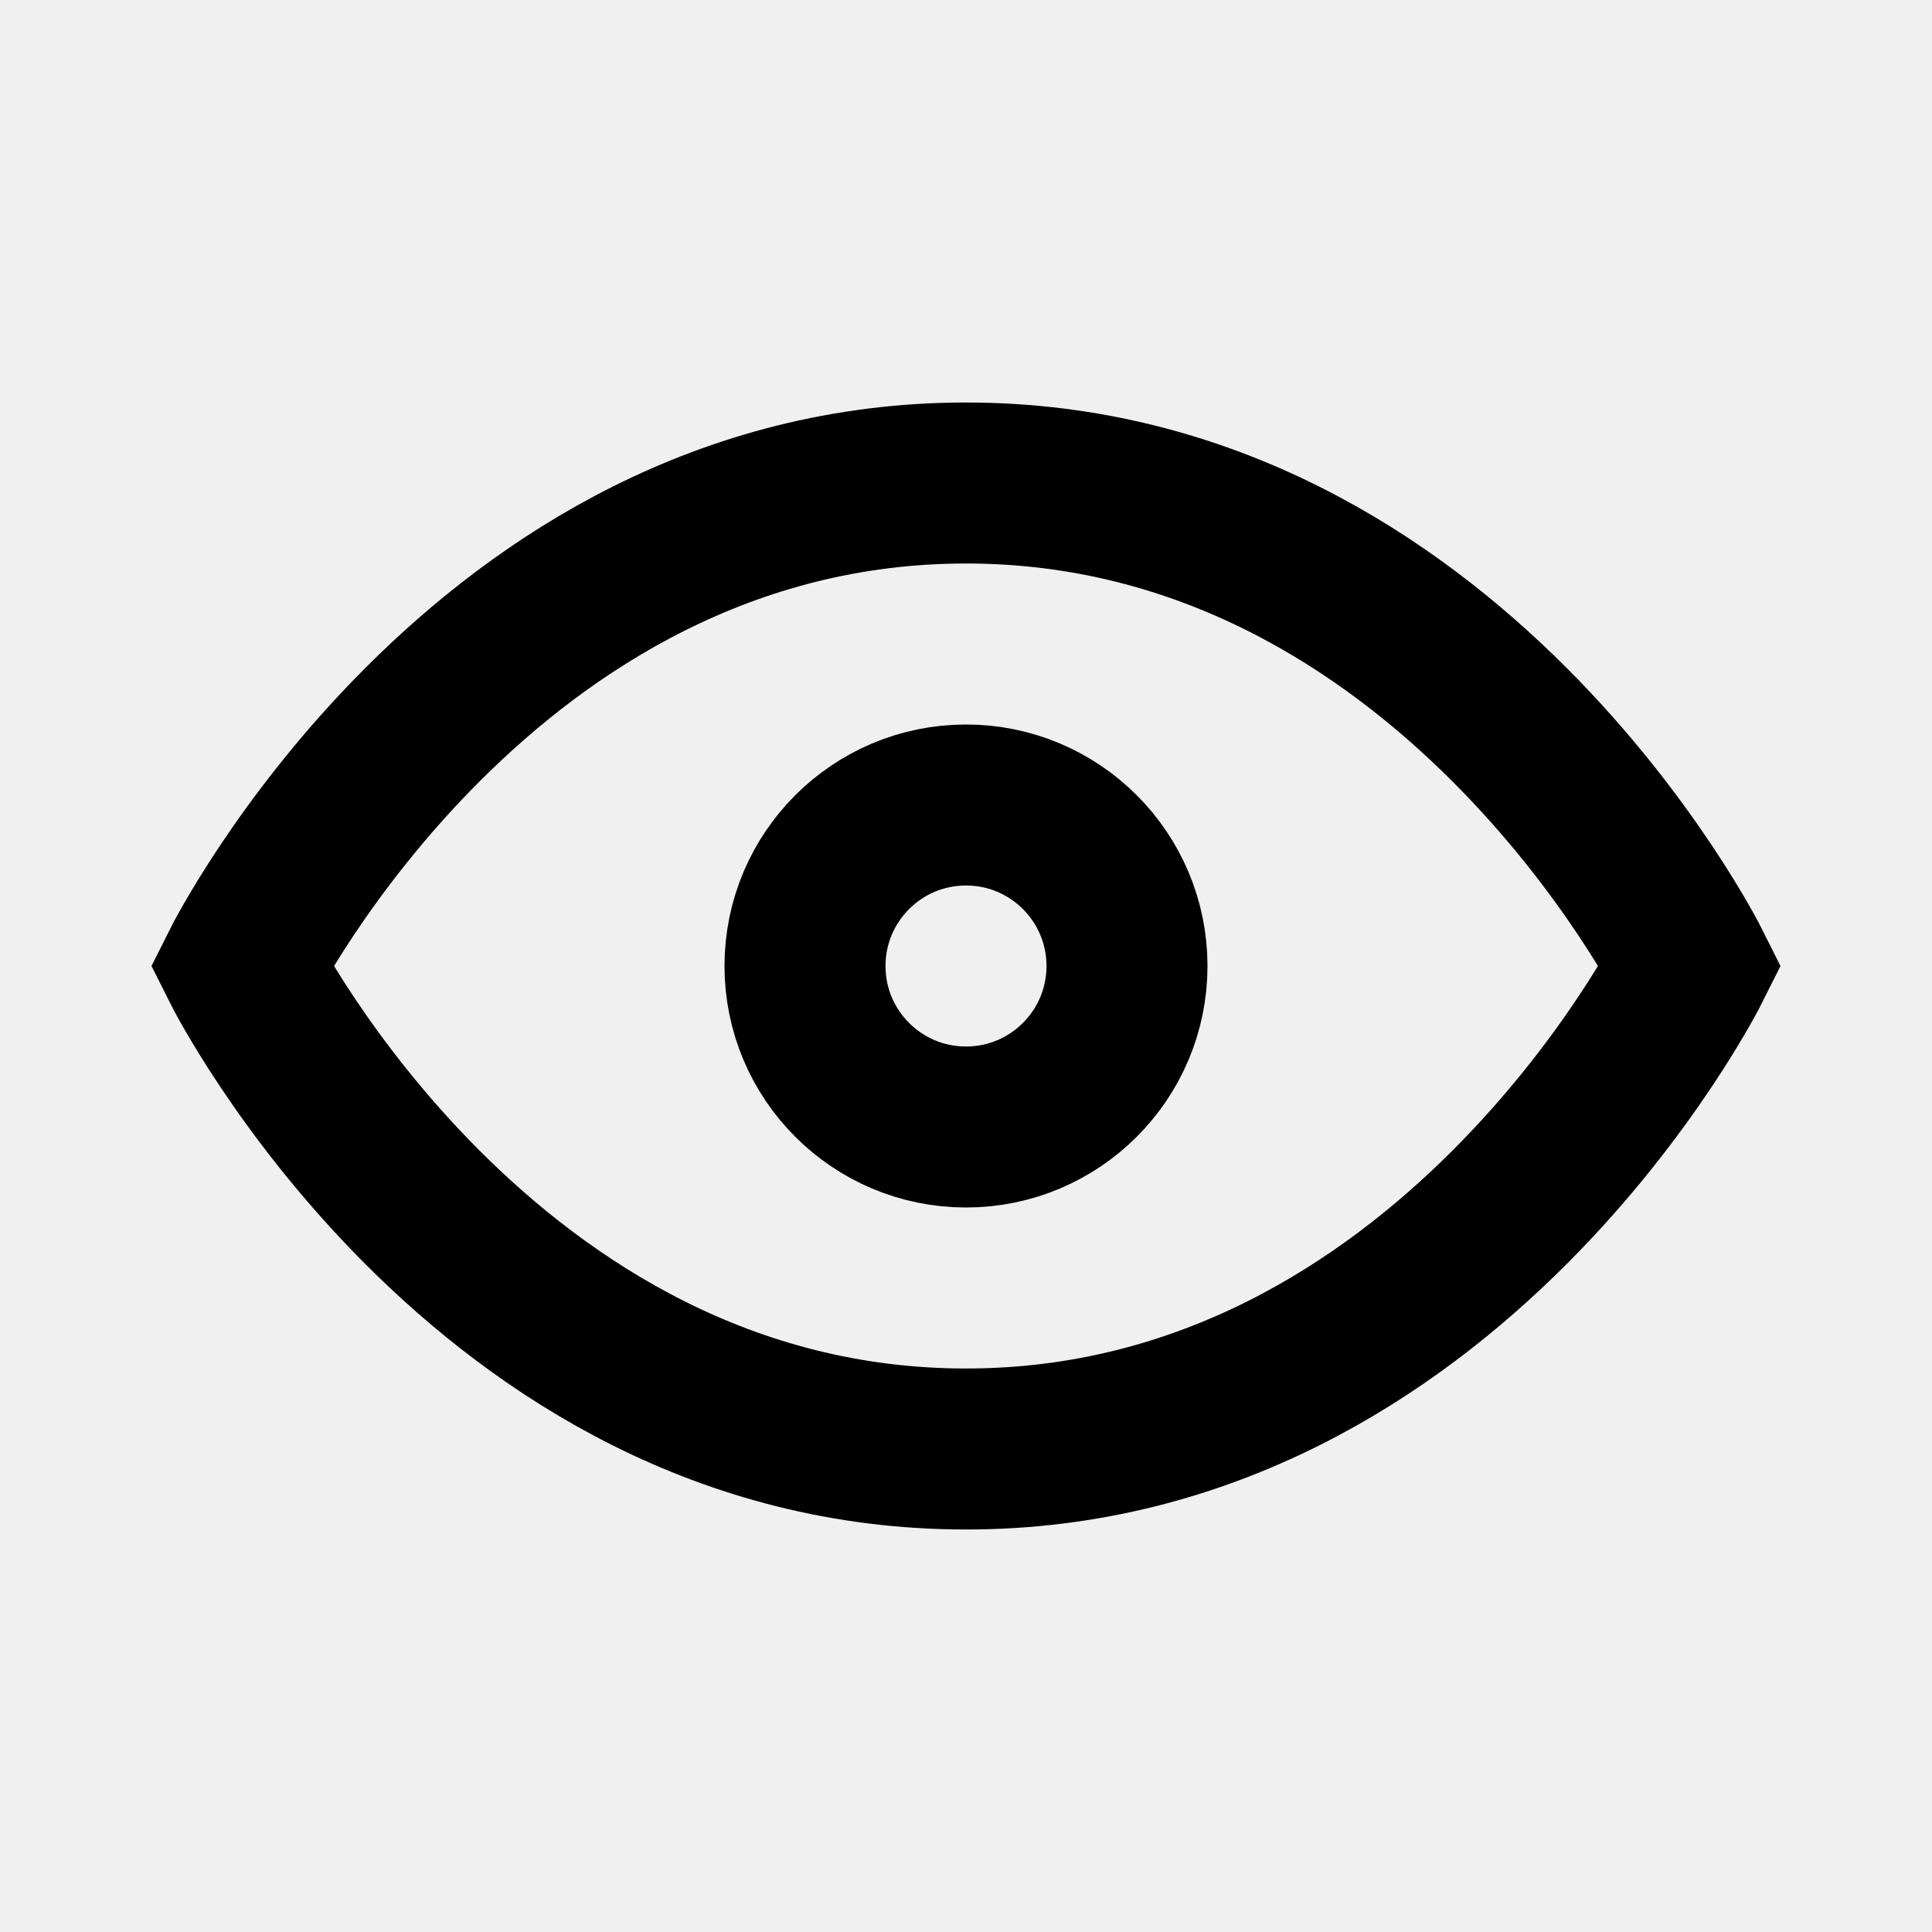
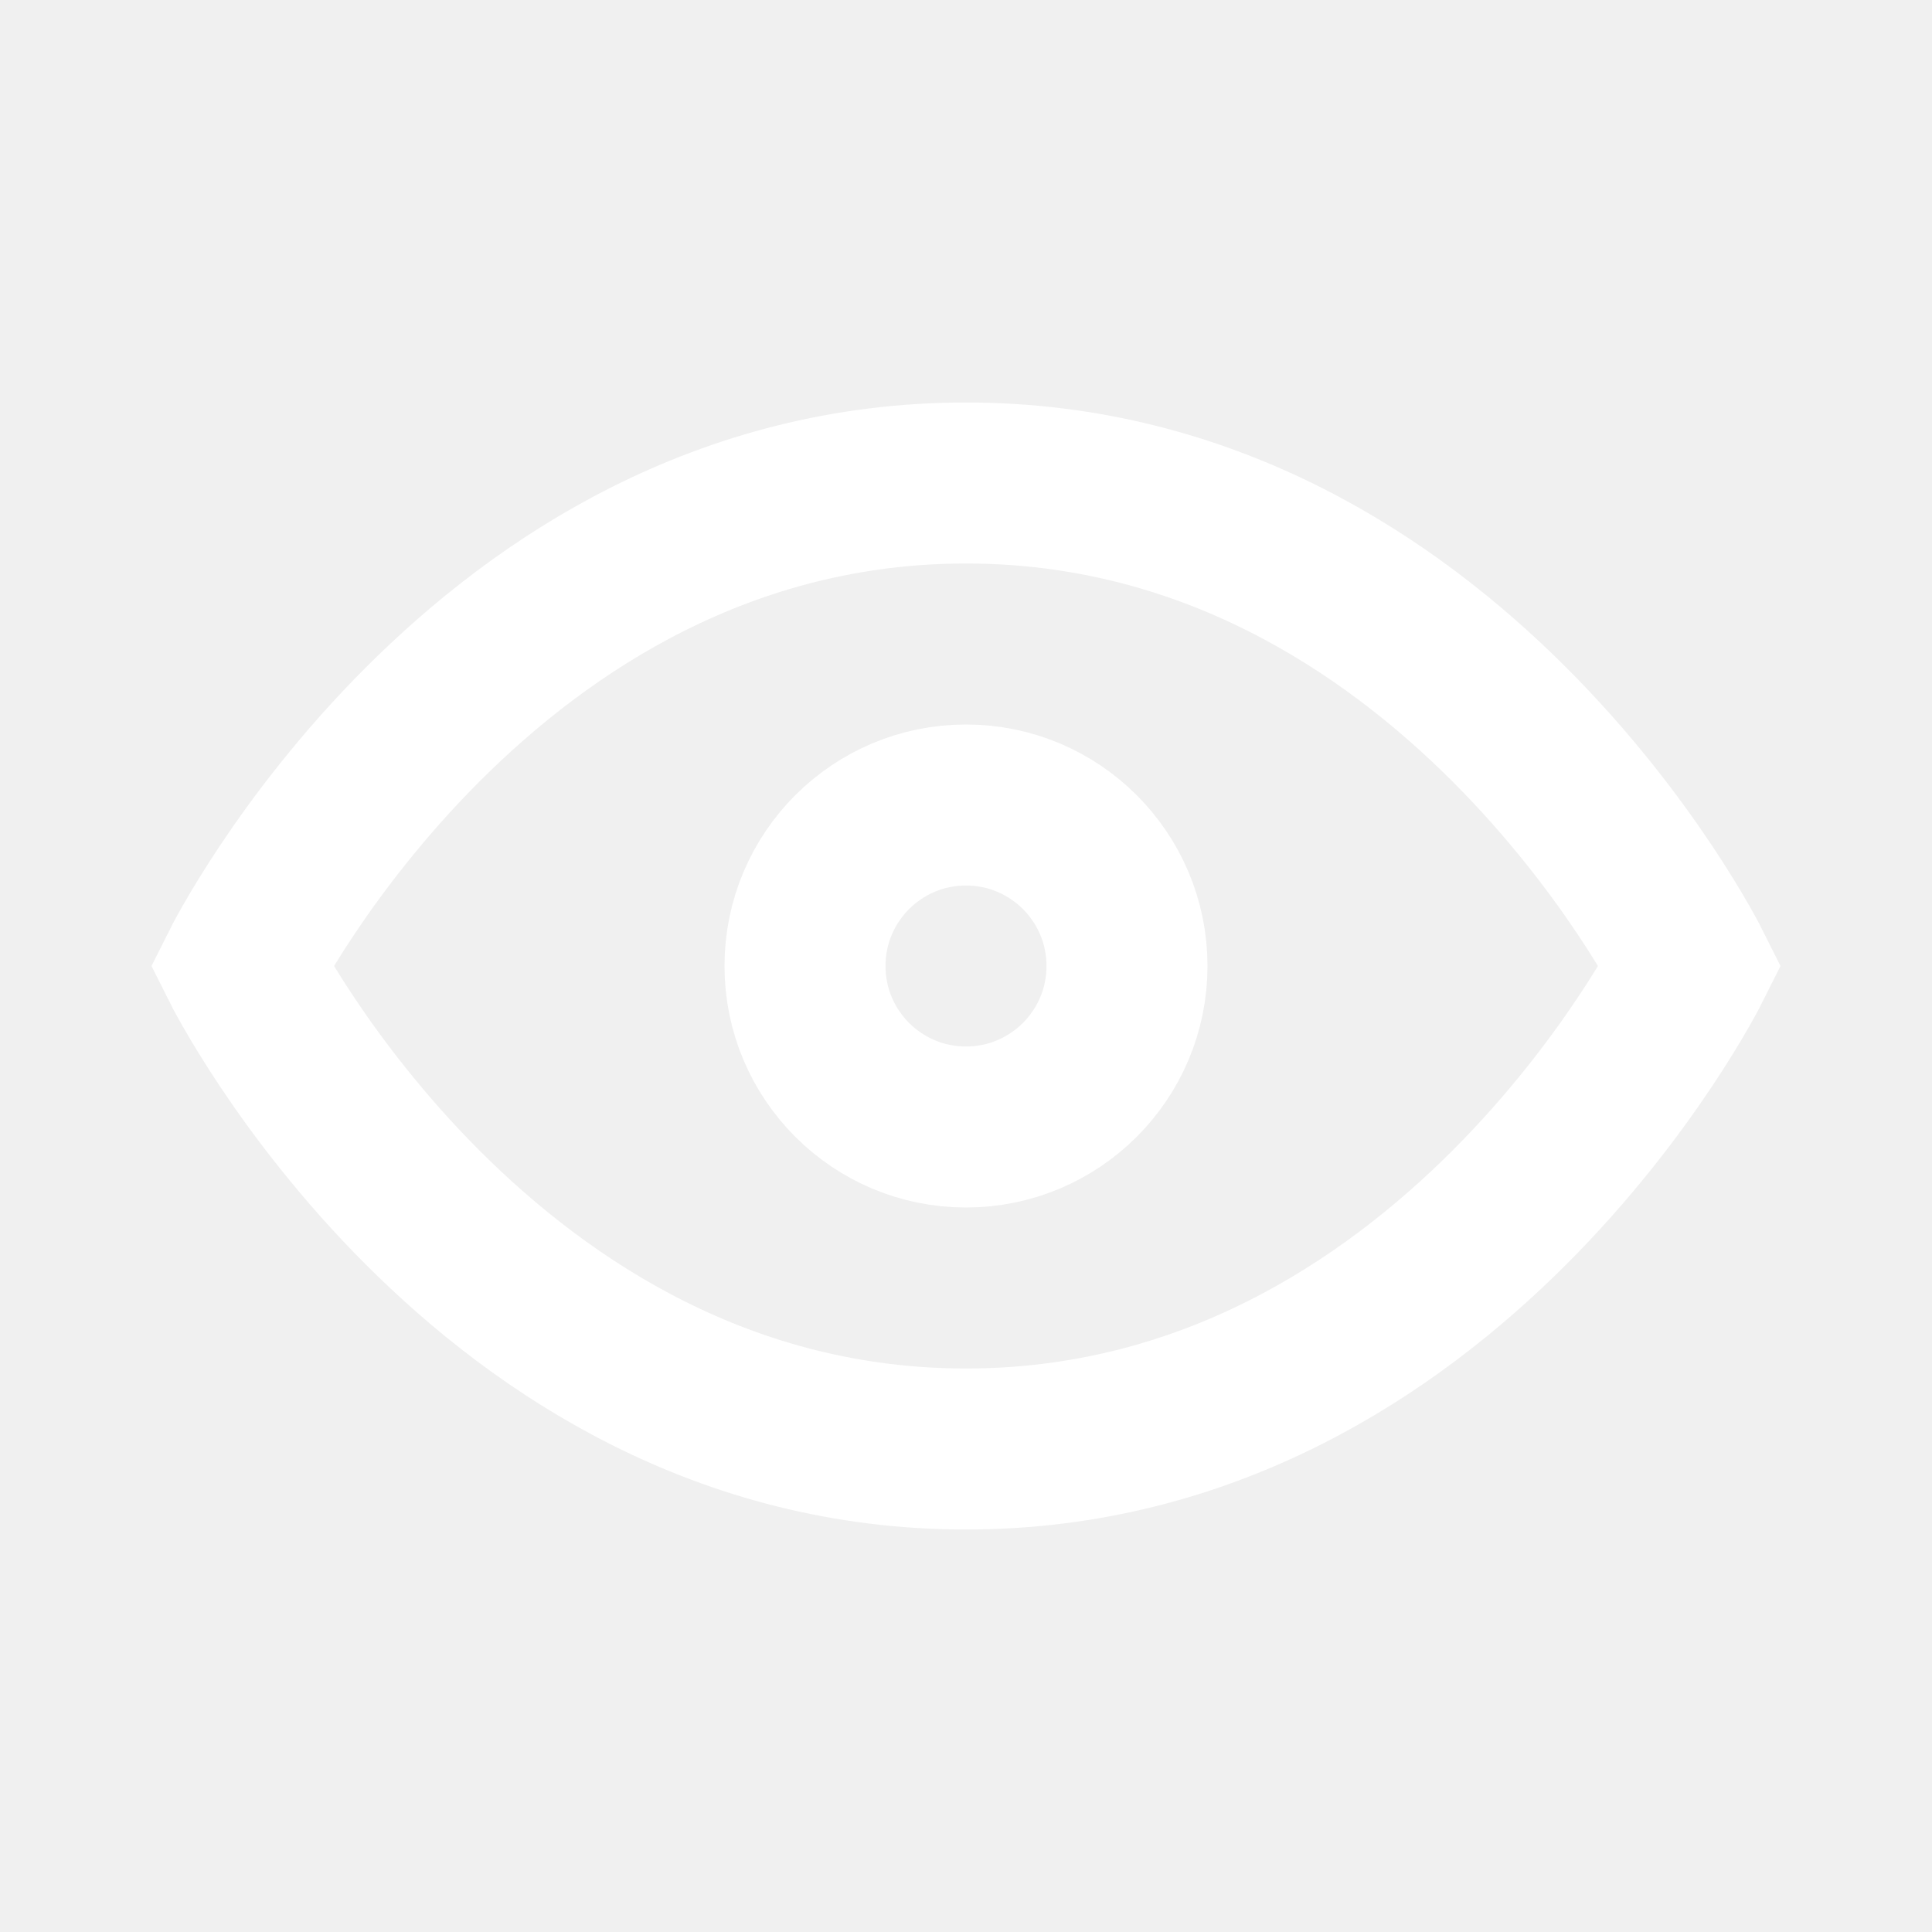
- <svg xmlns="http://www.w3.org/2000/svg" viewBox="0 0 24 24" fill="none" stroke="currentColor" stroke-width="2">
+ <svg xmlns="http://www.w3.org/2000/svg" viewBox="0 0 24 24" fill="none" stroke="#ffffff" stroke-width="2">
  <path d="M3 12s3-6 9-6 9 6 9 6-3 6-9 6-9-6-9-6Z" />
  <circle cx="12" cy="12" r="2" />
</svg>
